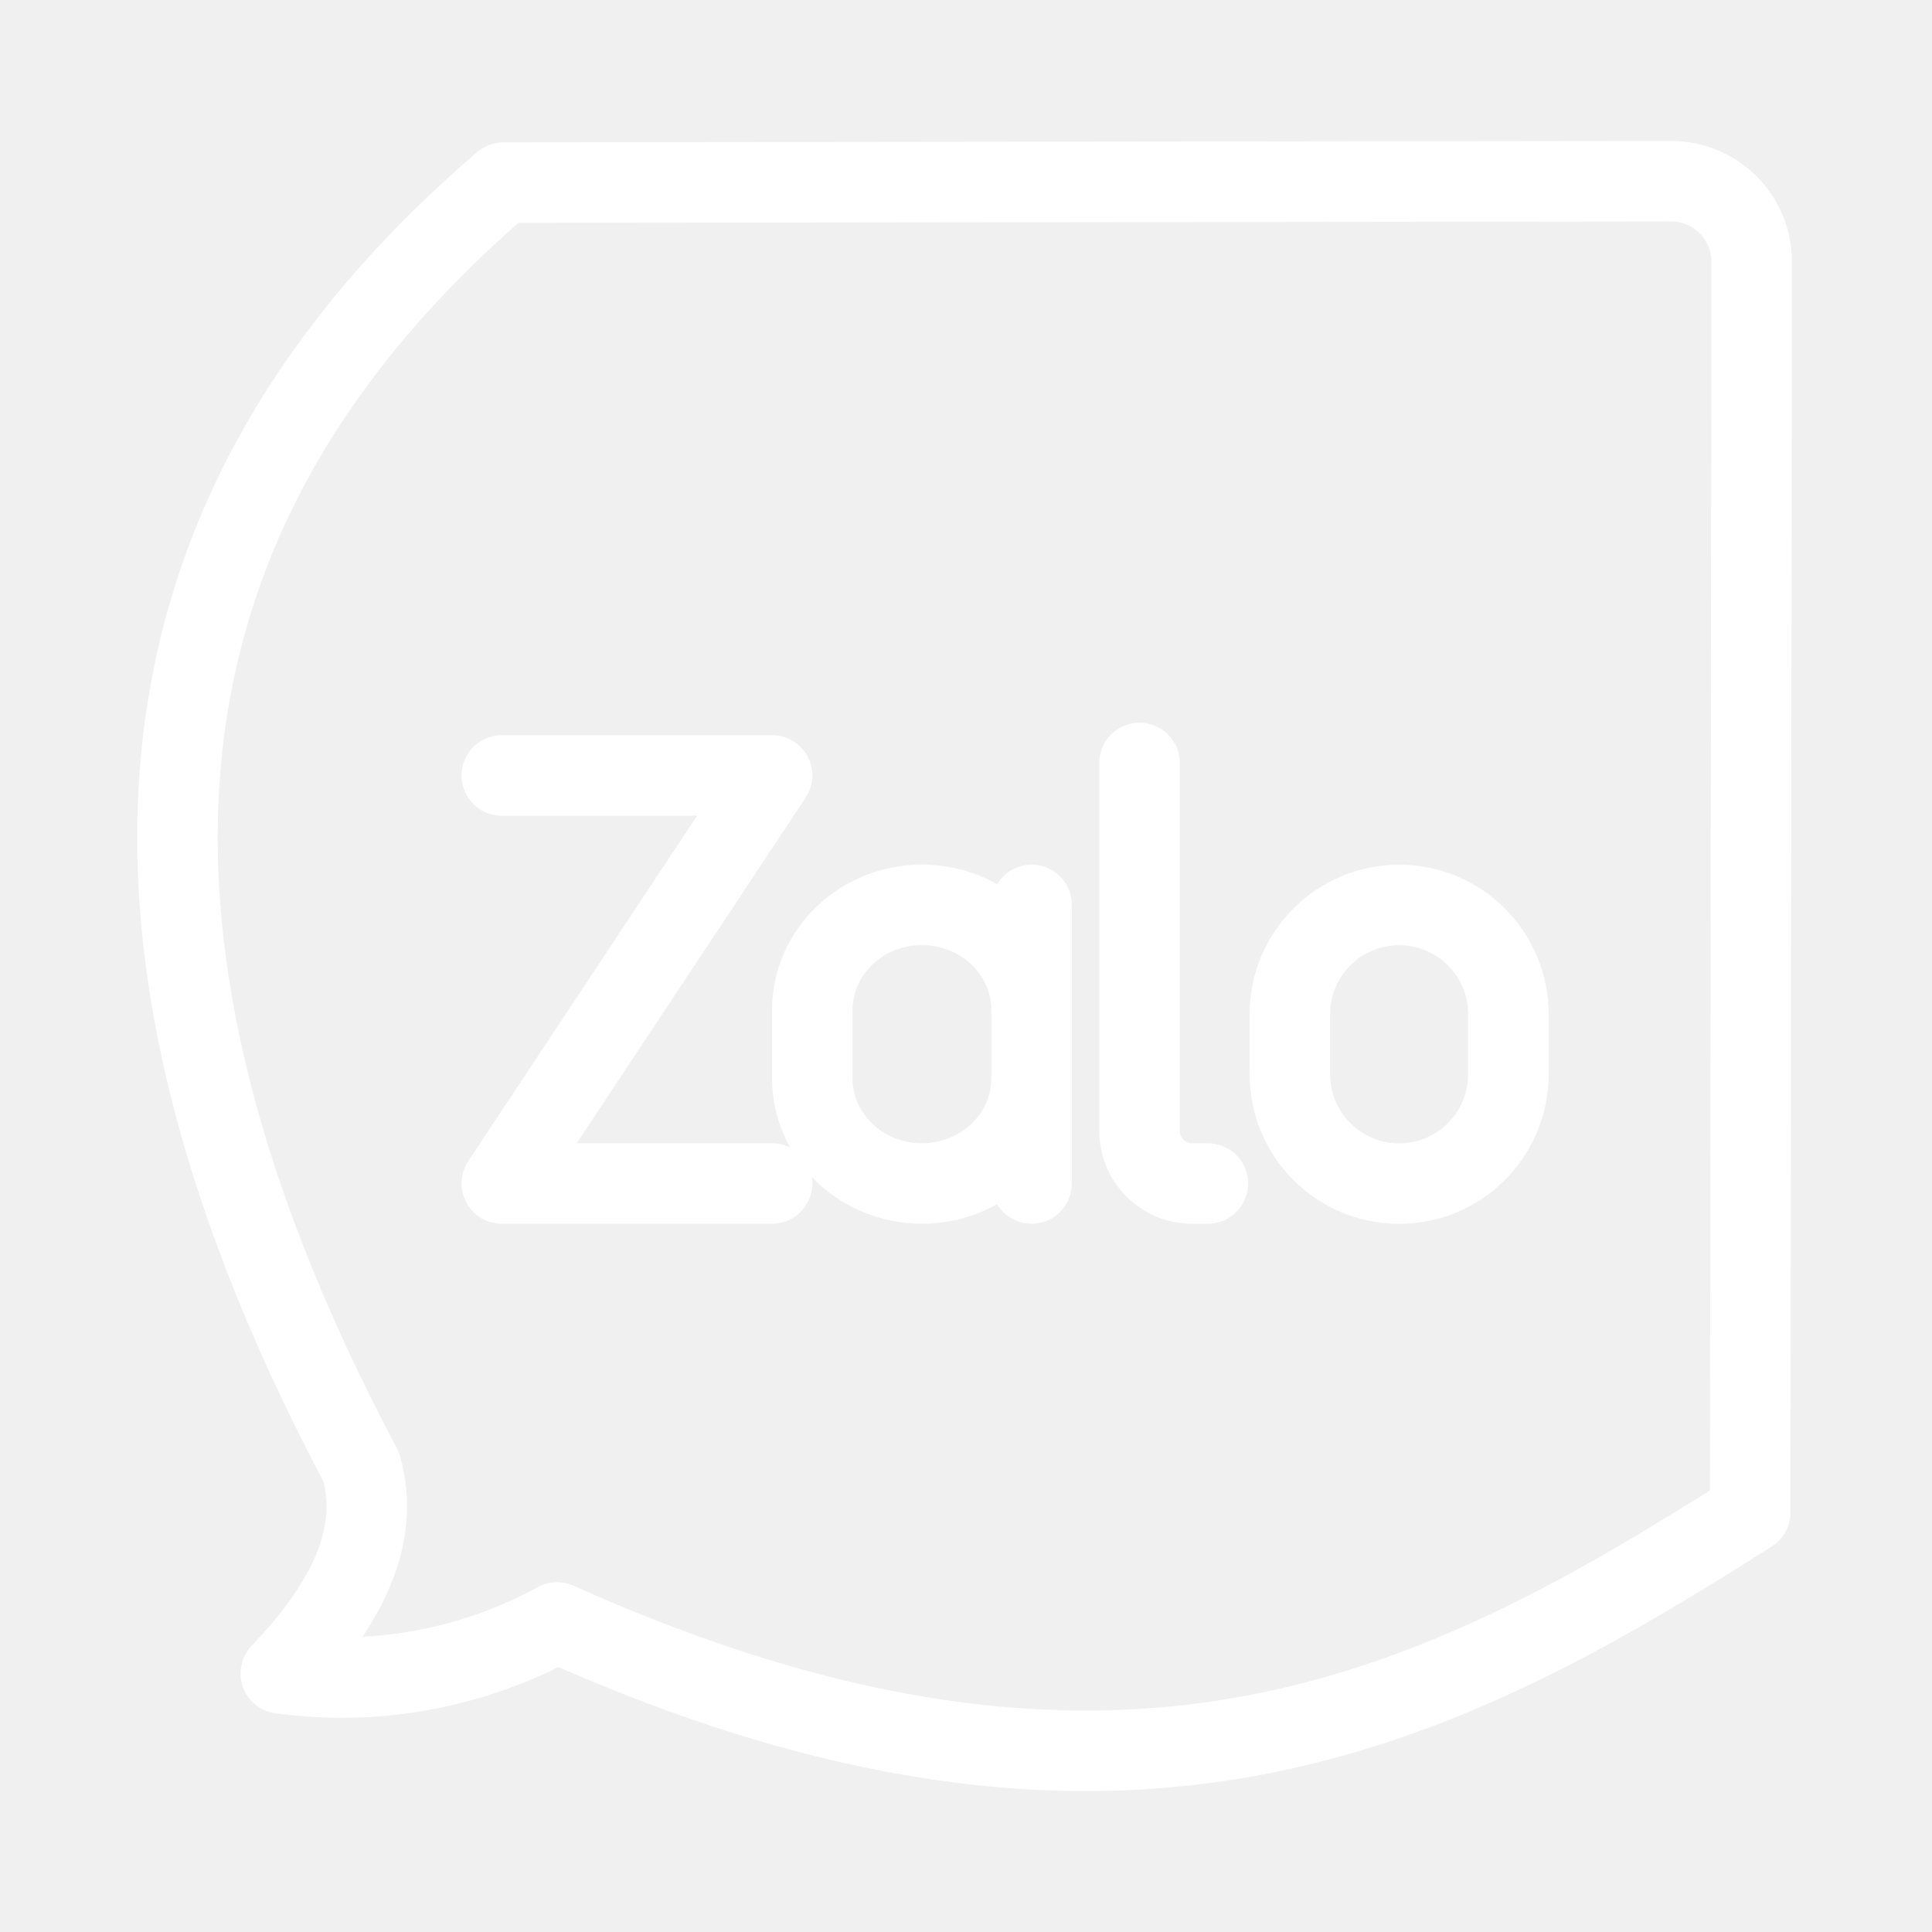
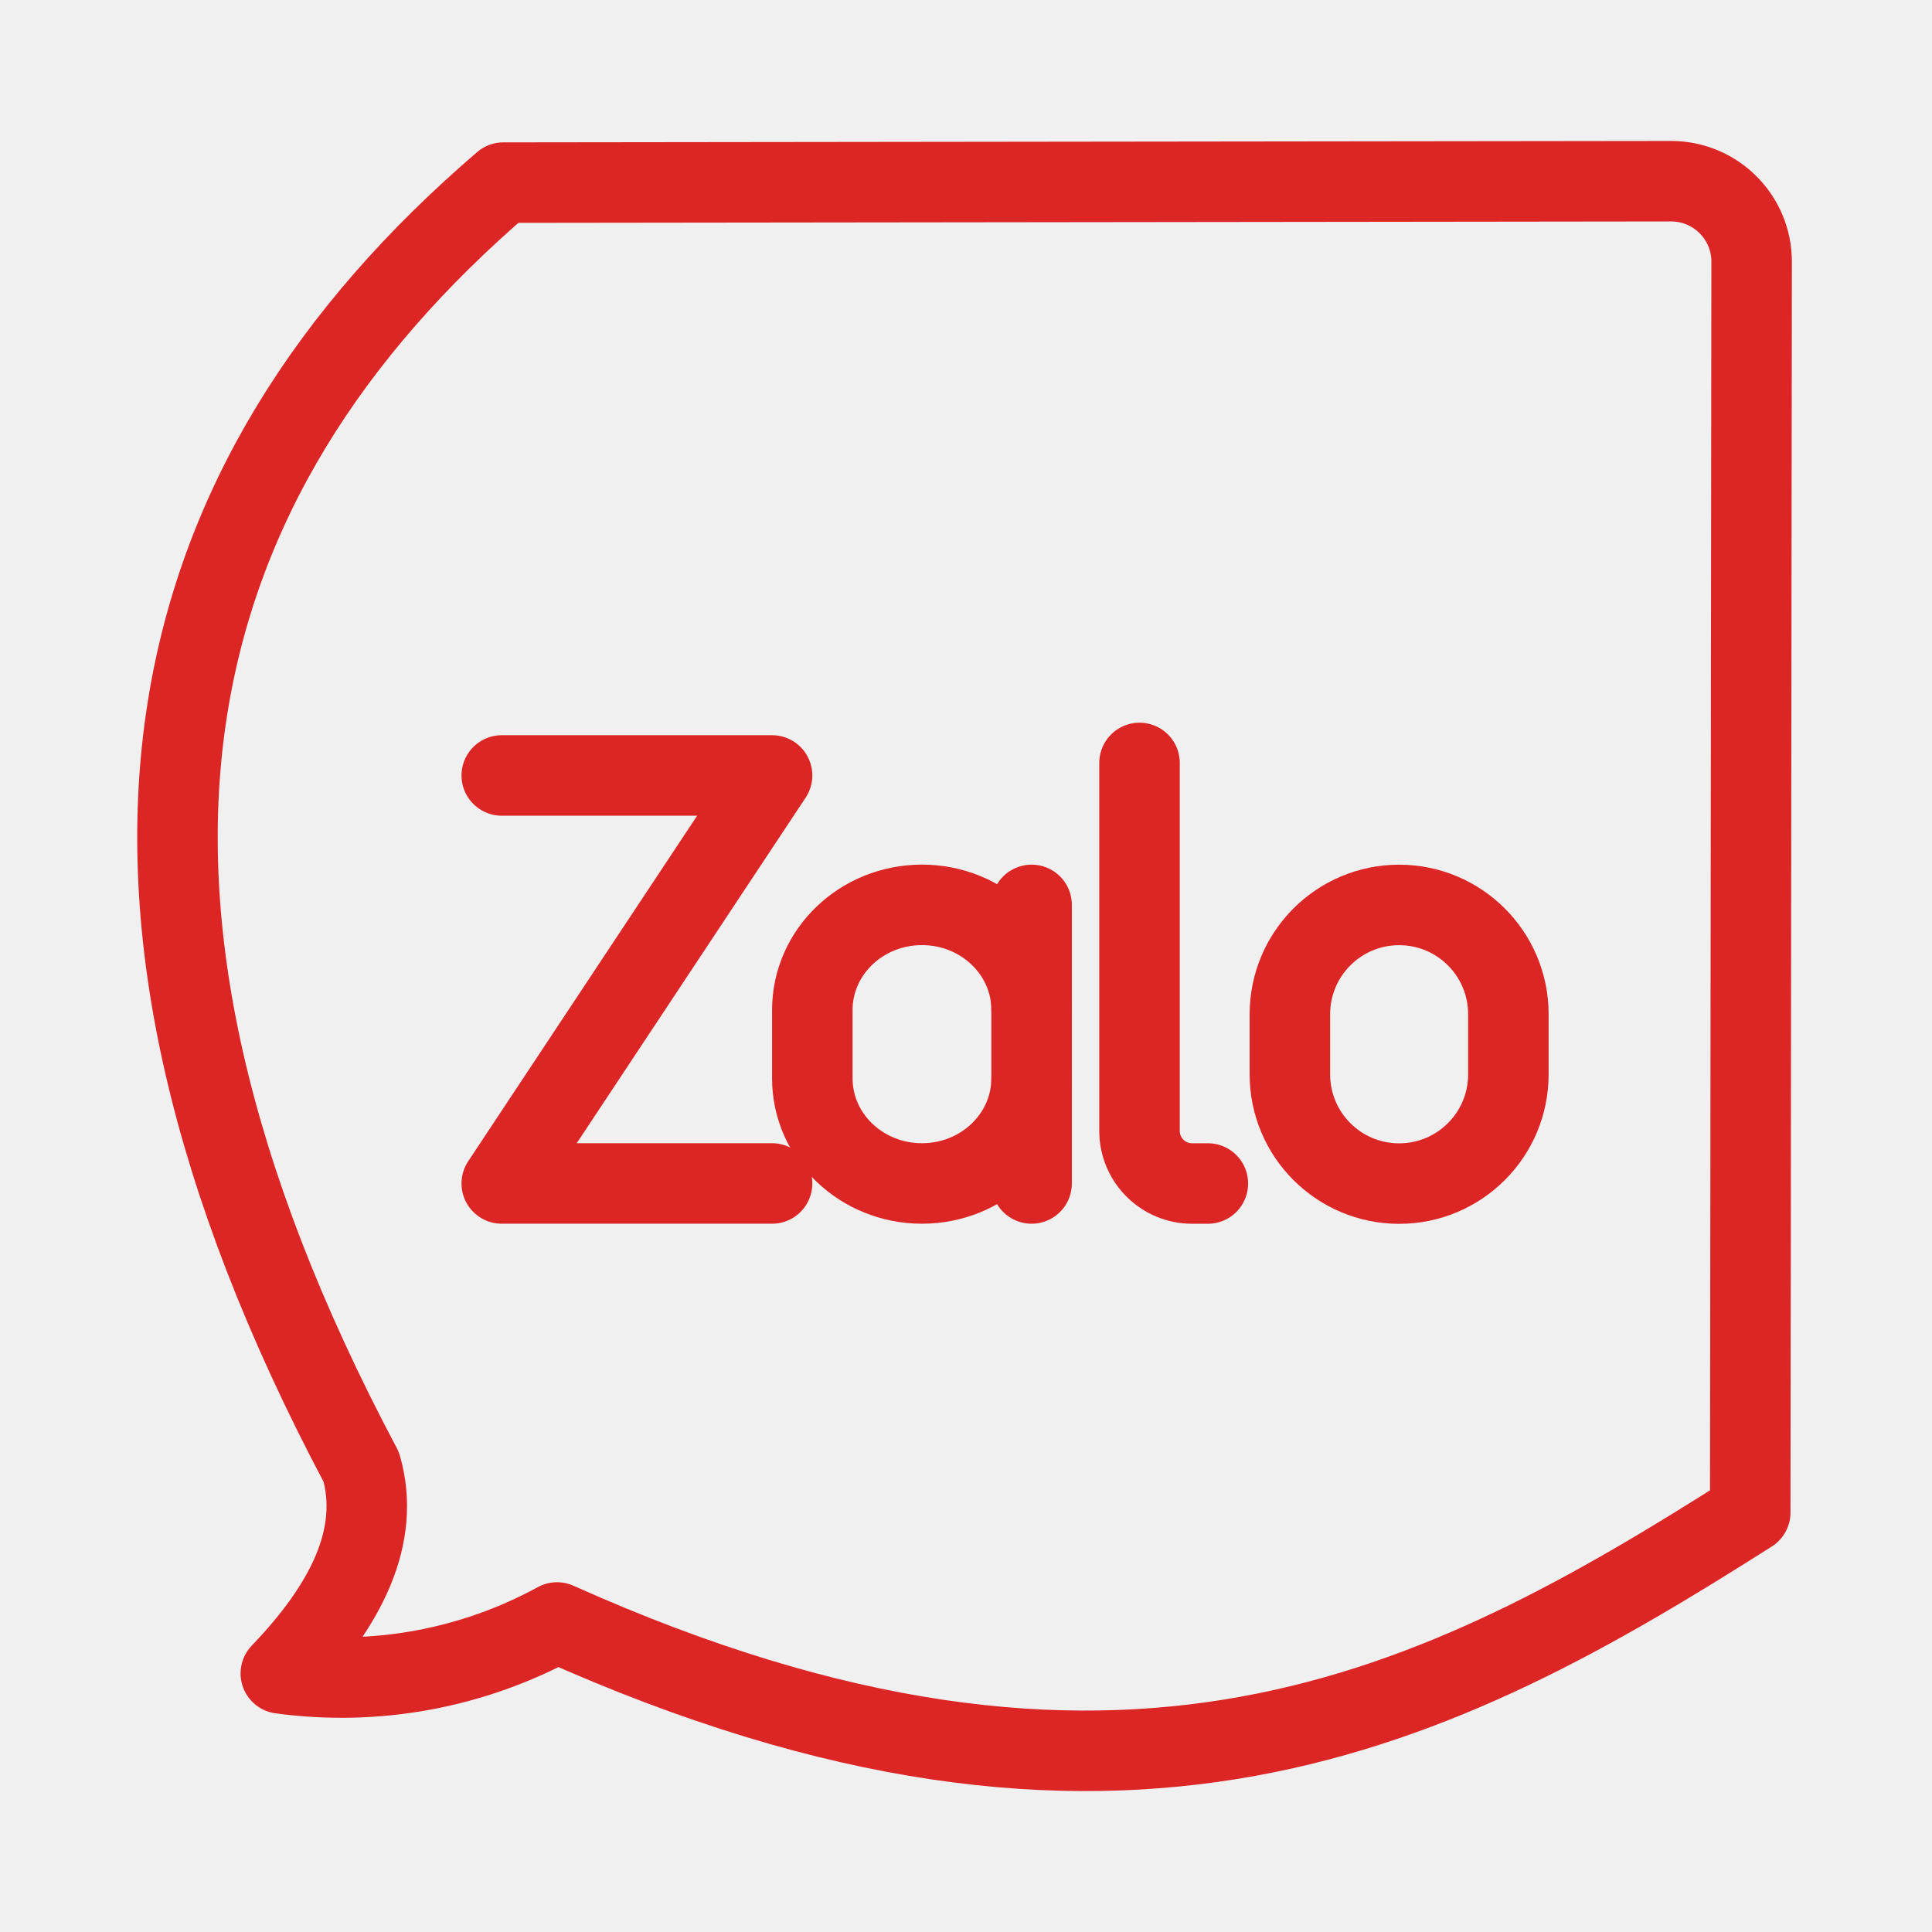
<svg xmlns="http://www.w3.org/2000/svg" width="800px" height="800px" viewBox="0 0 48 48" id="a">
  <defs>
-     <style>.b{fill:none;stroke:#ffffff;stroke-width:2;stroke-linecap:round;stroke-linejoin:round;}</style>
+     <style>.b{fill:none;stroke:#dc2626;stroke-width:2;stroke-linecap:round;stroke-linejoin:round;}</style>
  </defs>
  <polyline class="b" points="12.466 19.266 19.182 19.266 12.466 29.403 19.182 29.403" />
  <path class="b" d="m41.517,4.502l-29.011.035C3.882,11.937,1.282,21.955,8.976,36.448c.487,1.708-.359,3.42-1.999,5.128,2.364.322,4.769-.122,6.863-1.266,13.983,6.27,21.919,2.18,29.644-2.732l.035-31.074c.001-1.105-.893-2.001-1.998-2.002-.002,0-.003,0-.004,0h0Z" />
  <path class="b" d="m25.63,26.791c0,1.442-1.22,2.612-2.724,2.612s-2.724-1.169-2.724-2.612v-1.698c0-1.442,1.22-2.612,2.724-2.612s2.724,1.169,2.724,2.612" />
  <path class="b" d="m34.761,22.483h0c1.499,0,2.714,1.215,2.714,2.714v1.495c0,1.499-1.215,2.714-2.714,2.714h0c-1.499,0-2.714-1.215-2.714-2.714v-1.495c0-1.499,1.215-2.714,2.714-2.714Z" />
  <line class="b" x1="25.63" y1="29.403" x2="25.63" y2="22.482" />
  <path class="b" d="m28.311,18.955v9.143c0,.721.585,1.306,1.306,1.306h.392" />
</svg>
